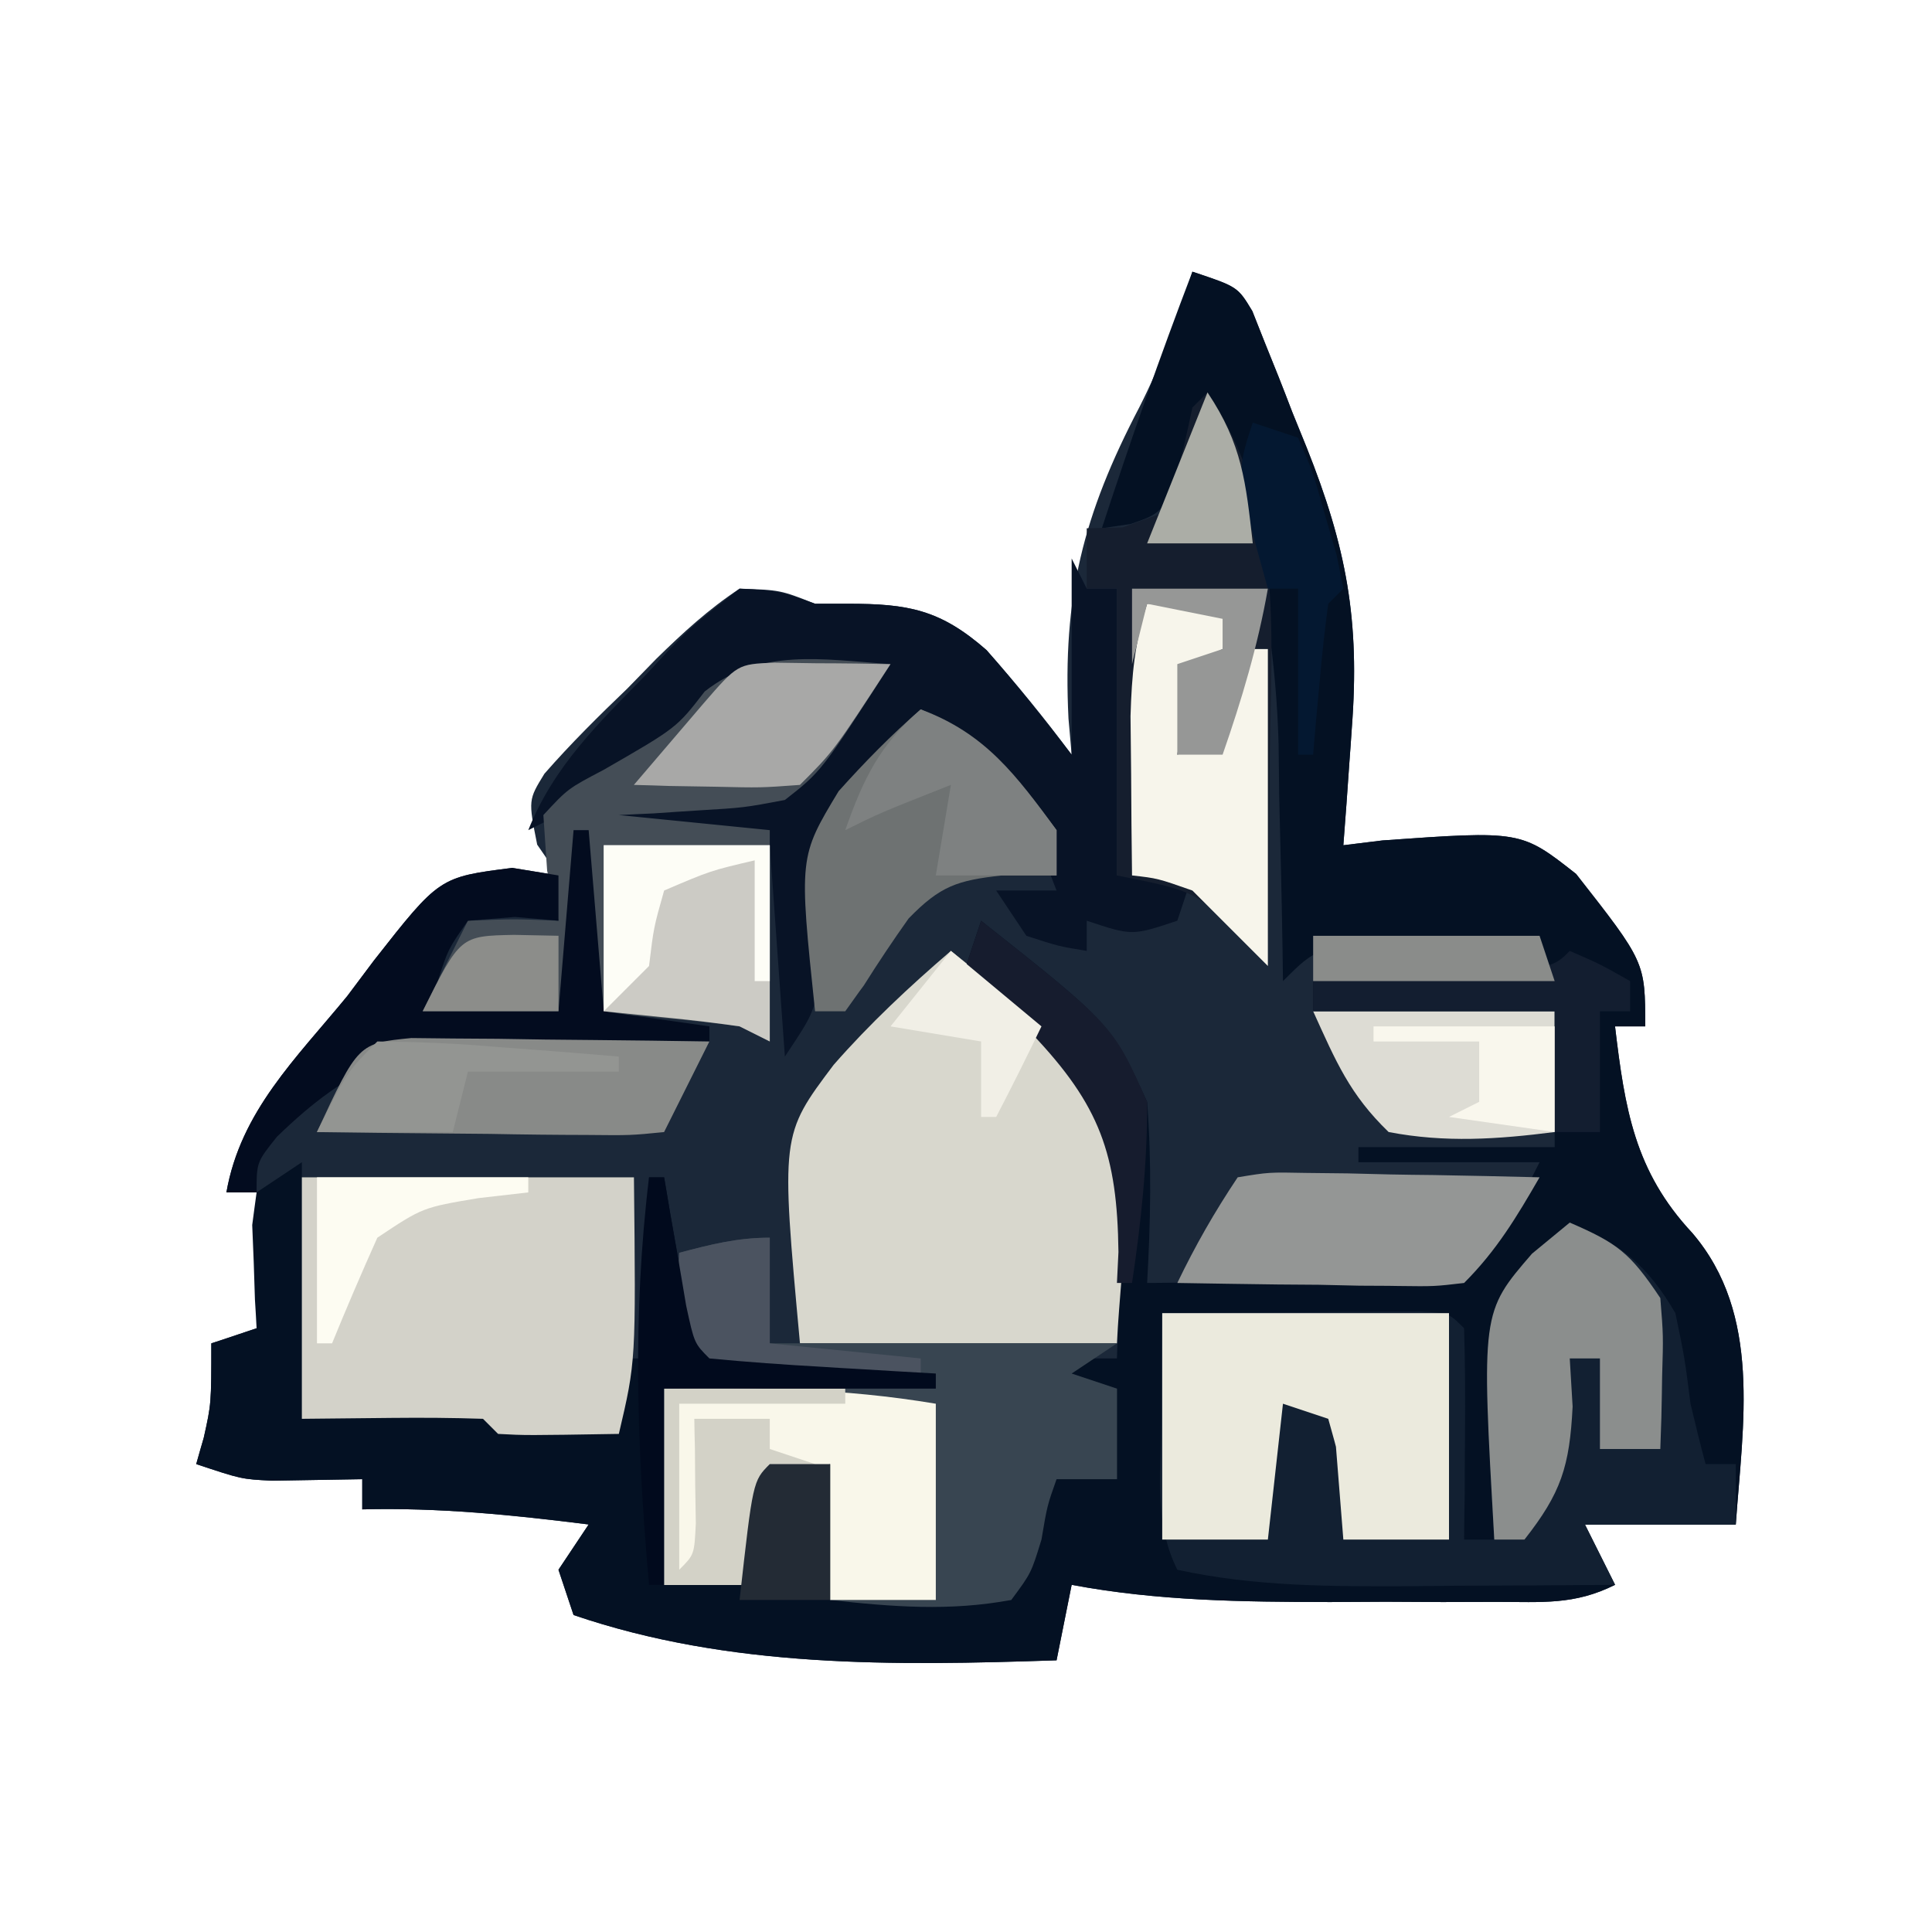
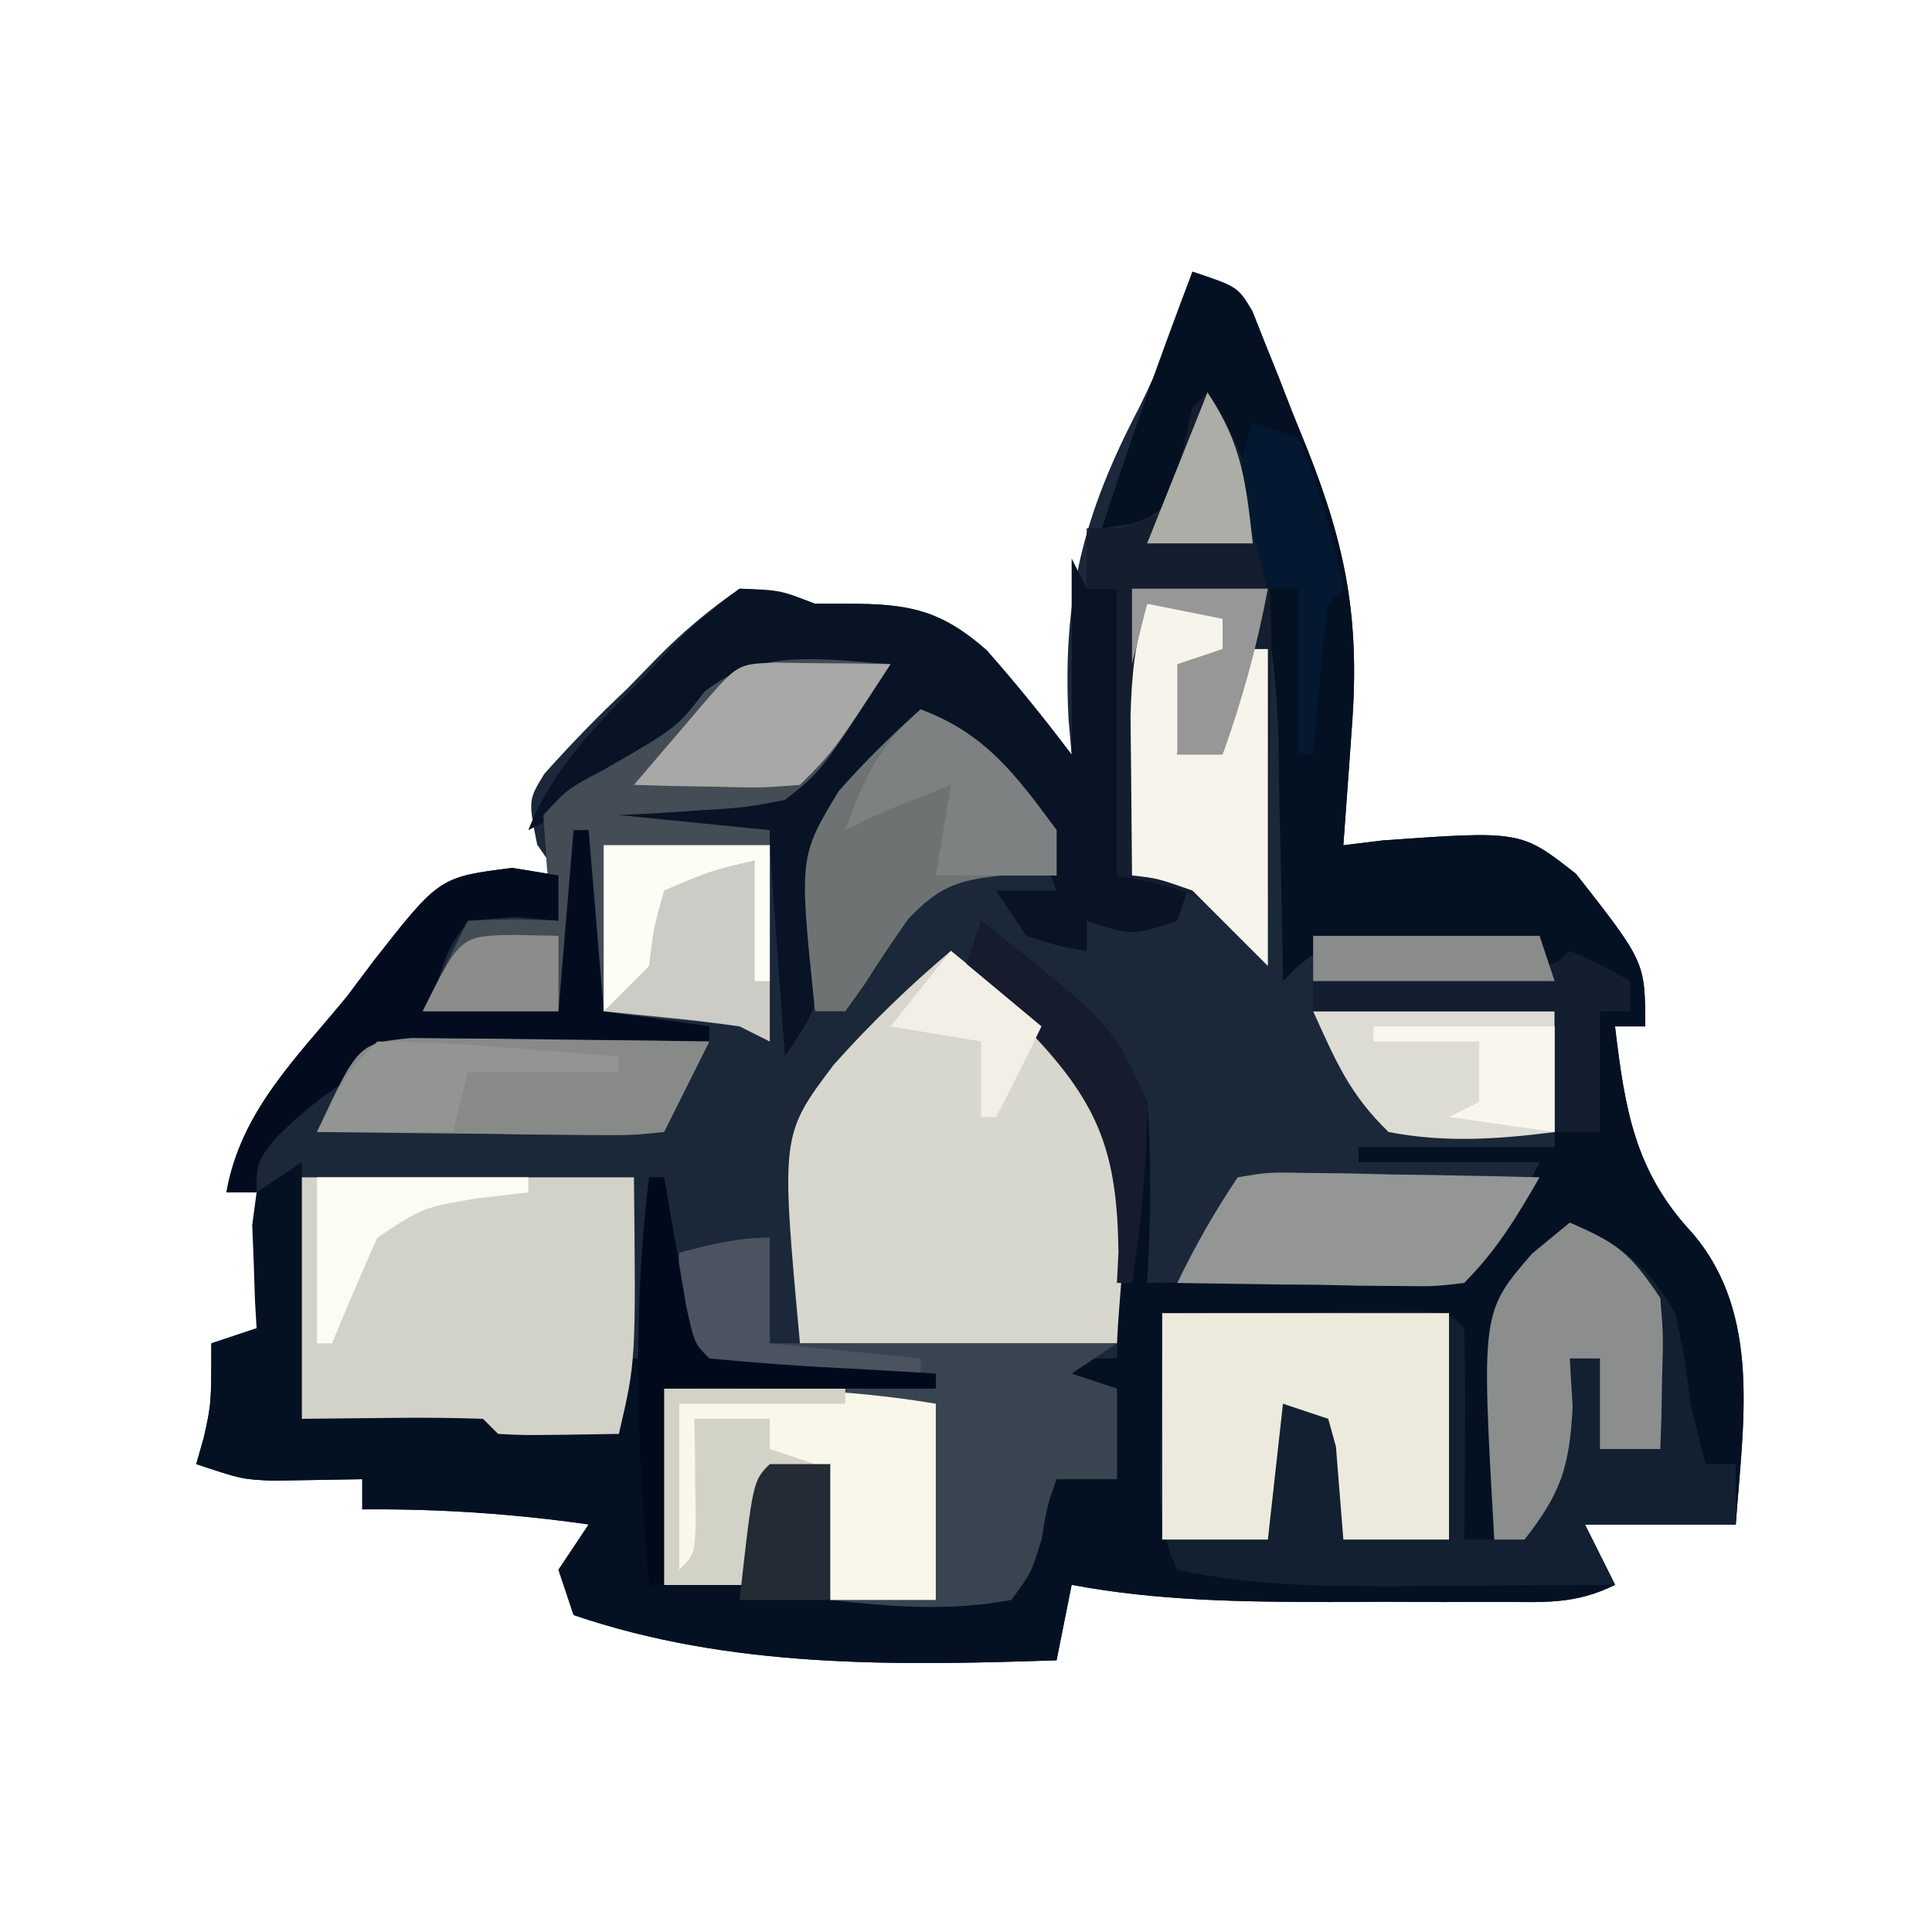
- <svg xmlns="http://www.w3.org/2000/svg" version="1.1" width="128" height="128" viewBox="0 0 128 128" preserveAspectRatio="xMidYMid meet">
-   <path d="M0 0 C3 1 3 1 3.97 2.61 C4.24 3.29 4.51 3.97 4.79 4.68 C5.09 5.42 5.39 6.17 5.7 6.94 C6.01 7.72 6.31 8.5 6.62 9.31 C6.94 10.09 7.25 10.86 7.57 11.65 C10.2 18.25 11.11 23.09 10.56 30.25 C10.51 31 10.46 31.74 10.4 32.51 C10.28 34.34 10.14 36.17 10 38 C10.43 37.95 10.43 37.95 12.6 37.68 C21.77 37.03 21.77 37.03 25.42 39.9 C30 45.74 30 45.74 30 50 C29.34 50 28.68 50 28 50 C28.65 55.46 29.29 59.59 33.12 63.69 C37.74 69.09 36.47 76.33 36 83 C32.7 83 29.4 83 26 83 C26.66 84.32 27.32 85.64 28 87 C25.3 88.35 23.17 88.13 20.14 88.13 C19.55 88.13 19.55 88.13 16.57 88.14 C15.33 88.13 14.09 88.13 12.81 88.12 C11.59 88.13 10.37 88.13 9.12 88.14 C3.31 88.13 -2.29 88.07 -8 87 C-8.33 88.65 -8.66 90.3 -9 92 C-19.78 92.36 -30.66 92.53 -41 89 C-41.33 88.01 -41.66 87.02 -42 86 C-41.34 85.01 -40.68 84.02 -40 83 C-45.02 82.37 -49.93 81.87 -55 82 C-55 81.34 -55 80.68 -55 80 C-56.99 80.03 -58.97 80.07 -60.96 80.1 C-63 80 -63 80 -66 79 C-65.84 78.42 -65.67 77.84 -65.5 77.25 C-65 75 -65 75 -65 71 C-64.5 70.84 -64.5 70.84 -62 70 C-62 67.03 -62 64.06 -62 61 C-62.66 61 -63.32 61 -64 61 C-63.06 55.62 -59.37 52.11 -56 48 C-55.41 47.22 -54.83 46.44 -54.23 45.64 C-49.89 40.11 -49.89 40.11 -45.06 39.5 C-44.05 39.66 -43.04 39.83 -42 40 C-42.47 39.33 -42.93 38.65 -43.41 37.96 C-44 35 -44 35 -42.93 33.26 C-41.19 31.27 -39.35 29.45 -37.44 27.62 C-36.8 26.97 -36.17 26.32 -35.51 25.64 C-33.74 23.91 -32.07 22.37 -30 21 C-27.3 21.09 -27.3 21.09 -25 22 C-24.28 22 -23.56 22 -22.82 22 C-18.83 22 -16.71 22.38 -13.64 25.07 C-11.66 27.31 -9.79 29.59 -8 32 C-8.03 31.61 -8.03 31.61 -8.21 29.61 C-8.61 21.54 -7.25 16.12 -3.51 8.97 C-2.02 6.03 -0.97 3.15 0 0 Z " fill="#1B2839" transform="translate(79,18)" />
-   <path d="M0 0 C3 1 3 1 3.97 2.61 C4.24 3.29 4.51 3.97 4.79 4.68 C5.09 5.42 5.39 6.17 5.7 6.94 C6.01 7.72 6.31 8.5 6.62 9.31 C6.94 10.09 7.25 10.86 7.57 11.65 C10.2 18.25 11.11 23.09 10.56 30.25 C10.51 31 10.46 31.74 10.4 32.51 C10.28 34.34 10.14 36.17 10 38 C10.43 37.95 10.43 37.95 12.6 37.68 C21.77 37.03 21.77 37.03 25.42 39.9 C30 45.74 30 45.74 30 50 C29.34 50 28.68 50 28 50 C28.65 55.46 29.29 59.59 33.12 63.69 C37.74 69.09 36.47 76.33 36 83 C32.7 83 29.4 83 26 83 C26.66 84.32 27.32 85.64 28 87 C25.3 88.35 23.17 88.13 20.14 88.13 C19.55 88.13 19.55 88.13 16.57 88.14 C15.33 88.13 14.09 88.13 12.81 88.12 C11.59 88.13 10.37 88.13 9.12 88.14 C3.31 88.13 -2.29 88.07 -8 87 C-8.33 88.65 -8.66 90.3 -9 92 C-19.78 92.36 -30.66 92.53 -41 89 C-41.33 88.01 -41.66 87.02 -42 86 C-41.34 85.01 -40.68 84.02 -40 83 C-45.02 82.37 -49.93 81.87 -55 82 C-55 81.34 -55 80.68 -55 80 C-56.99 80.03 -58.97 80.07 -60.96 80.1 C-63 80 -63 80 -66 79 C-65.84 78.42 -65.67 77.84 -65.5 77.25 C-65 75 -65 75 -65 71 C-64.5 70.84 -64.5 70.84 -62 70 C-62.03 69.37 -62.07 68.75 -62.11 68.1 C-62.12 67.69 -62.12 67.69 -62.19 65.62 C-62.22 64.81 -62.26 64 -62.29 63.16 C-62.2 62.45 -62.1 61.74 -62 61 C-61.01 60.34 -60.02 59.68 -59 59 C-59 64.61 -59 70.22 -59 76 C-57.04 75.81 -55.08 75.63 -53.06 75.44 C-51.05 75.25 -49.02 75.09 -47 75 C-46.84 75.16 -46.84 75.16 -46 76 C-44.65 76.23 -43.3 76.41 -41.94 76.56 C-40.64 76.71 -39.34 76.85 -38 77 C-38 75.35 -38 73.7 -38 72 C-37.34 72 -36.68 72 -36 72 C-36 68.04 -36 64.08 -36 60 C-35.67 60 -35.34 60 -35 60 C-34.93 60.39 -34.93 60.39 -34.6 62.37 C-34.42 63.38 -34.24 64.39 -34.06 65.44 C-33.89 66.45 -33.71 67.46 -33.54 68.5 C-33 71 -33 71 -32 72 C-29.47 72.24 -26.97 72.42 -24.44 72.56 C-23.73 72.61 -23.02 72.65 -22.28 72.69 C-20.52 72.8 -18.76 72.9 -17 73 C-17 73.33 -17 73.66 -17 74 C-22.94 74 -28.88 74 -35 74 C-35 78.29 -35 82.58 -35 87 C-33.02 87 -31.04 87 -29 87 C-29 84.69 -29 82.38 -29 80 C-28.17 79.84 -28.17 79.84 -24 79 C-24 81.97 -24 84.94 -24 88 C-21.36 88 -18.72 88 -16 88 C-16 84.04 -16 80.08 -16 76 C-15.67 76 -15.34 76 -15 76 C-15 79.96 -15 83.92 -15 88 C-14.01 88 -13.02 88 -12 88 C-11.88 87.44 -11.75 86.89 -11.62 86.31 C-10.94 83.78 -10.01 81.42 -9 79 C-7.68 79.33 -6.36 79.66 -5 80 C-5 78.02 -5 76.04 -5 74 C-8.63 73.67 -12.26 73.34 -16 73 C-16 72.67 -16 72.34 -16 72 C-12.37 72 -8.74 72 -5 72 C-4.57 58.16 -4.57 58.16 -8.11 52.82 C-10.63 50.19 -10.63 50.19 -13.16 47.92 C-13.77 47.29 -14.38 46.65 -15 46 C-14.67 45.01 -14.34 44.02 -14 43 C-5.4 49.81 -5.4 49.81 -3 55 C-2.69 59.02 -2.77 62.97 -3 67 C0.42 66.98 3.83 66.9 7.25 66.81 C8.22 66.81 9.19 66.8 10.18 66.79 C17.39 66.57 17.39 66.57 20.61 63.57 C21.43 62.06 22.23 60.54 23 59 C19.04 59 15.08 59 11 59 C11 58.67 11 58.34 11 58 C15.29 58 19.58 58 24 58 C24 55.03 24 52.06 24 49 C18.72 49 13.44 49 8 49 C8 48.34 8 47.68 8 47 C12.95 46.67 17.9 46.34 23 46 C23 45.34 23 44.68 23 44 C20.54 44.11 18.08 44.24 15.62 44.38 C15.28 44.39 15.28 44.39 13.51 44.47 C8.23 44.77 8.23 44.77 6 47 C5.99 46.28 5.98 45.55 5.97 44.8 C5.92 41.45 5.83 38.1 5.75 34.75 C5.74 33.61 5.72 32.47 5.71 31.3 C5.48 23.24 3.97 16.49 1 9 C0.59 10.13 0.17 11.27 -0.25 12.44 C-2 16 -2 16 -4.11 16.72 C-4.73 16.81 -5.36 16.91 -6 17 C-4.13 11.28 -2.15 5.62 0 0 Z " fill="#041123" transform="translate(79,18)" />
-   <path d="M0 0 C3.38 1.4 5.15 2.83 7 6 C7.62 9 7.62 9 8 12 C8.32 13.34 8.64 14.67 9 16 C9.66 16 10.32 16 11 16 C11 17.32 11 18.64 11 20 C7.7 20 4.4 20 1 20 C1.66 21.32 2.32 22.64 3 24 C-0.52 24.03 -4.04 24.05 -7.56 24.06 C-8.55 24.07 -9.54 24.08 -10.56 24.09 C-15.8 24.11 -20.87 24.12 -26 23 C-27.53 19.93 -27.1 16.73 -27.06 13.38 C-27.06 12.67 -27.05 11.96 -27.05 11.23 C-27.04 9.49 -27.02 7.74 -27 6 C-23.85 5.97 -20.71 5.95 -17.56 5.94 C-17.11 5.93 -17.11 5.93 -14.84 5.91 C-13.99 5.91 -13.13 5.91 -12.25 5.9 C-11.86 5.9 -11.86 5.9 -9.86 5.89 C-8 6 -8 6 -7 7 C-6.93 9.35 -6.92 11.71 -6.94 14.06 C-6.95 15.35 -6.96 16.64 -6.96 17.97 C-6.98 18.97 -6.99 19.97 -7 21 C-6.34 21 -5.68 21 -5 21 C-5.06 19.99 -5.12 18.97 -5.18 17.93 C-5.66 5.72 -5.66 5.72 -2.5 2.06 C-1.67 1.38 -0.85 0.7 0 0 Z " fill="#122032" transform="translate(104,81)" />
-   <path d="M0 0 C2.05 1.62 4.03 3.28 6 5 C6.95 5.78 7.9 6.57 8.88 7.38 C12.85 12.16 11.25 20.31 11 26 C4.07 26 -2.86 26 -10 26 C-11.27 12.2 -11.27 12.2 -7.77 7.55 C-5.38 4.82 -2.76 2.37 0 0 Z " fill="#D8D7CD" transform="translate(63,63)" />
-   <path d="M0 0 C0 2.31 0 4.62 0 7 C7.59 7 15.18 7 23 7 C22.01 7.66 21.02 8.32 20 9 C20.99 9.33 21.98 9.66 23 10 C23 11.98 23 13.96 23 16 C21.68 16 20.36 16 19 16 C18.38 17.75 18.38 17.75 18 20 C17.32 22.22 17.32 22.22 16 24 C11.94 24.76 8.09 24.46 4 24 C4 21.03 4 18.06 4 15 C2.68 15.33 1.36 15.66 0 16 C-0.75 19.56 -0.75 19.56 -1 23 C-2.98 23 -4.96 23 -7 23 C-7 18.71 -7 14.42 -7 10 C-6.01 9.67 -5.02 9.34 -4 9 C-4.66 8.34 -5.32 7.68 -6 7 C-6.12 3.88 -6.12 3.88 -6 1 C-3.92 0.45 -2.16 0 0 0 Z " fill="#384551" transform="translate(51,82)" />
-   <path d="M0 0 C7.26 0 14.52 0 22 0 C22.13 12.19 22.13 12.19 21 17 C14.85 17.1 14.85 17.1 13 17 C12.67 16.67 12.34 16.34 12 16 C9.98 15.93 7.96 15.92 5.94 15.94 C4.96 15.95 4.96 15.95 0 16 C0 10.72 0 5.44 0 0 Z " fill="#D3D2C9" transform="translate(20,78)" />
-   <path d="M0 0 C0.16 0.33 0.16 0.33 1 2 C1.66 2 2.32 2 3 2 C3 8.27 3 14.54 3 21 C4.65 21 6.3 21 8 21 C7.84 21.49 7.84 21.49 7 24 C4 25 4 25 1 24 C1 24.66 1 25.32 1 26 C-0.88 25.69 -0.88 25.69 -3 25 C-3.66 24.01 -4.32 23.02 -5 22 C-3.68 22 -2.36 22 -1 22 C-2.77 17.4 -4.19 14.29 -8 11 C-11.9 12.53 -13.89 14.37 -16 18 C-16.43 21.1 -16.63 24.13 -16.73 27.26 C-17 30 -17 30 -19 33 C-19.33 28.38 -19.66 23.76 -20 19 C-23.63 18.67 -27.26 18.34 -31 18 C-30.67 17.34 -30.34 16.68 -30 16 C-28.27 15.87 -26.54 15.82 -24.81 15.81 C-21.47 15.59 -19.6 15.47 -16.94 13.38 C-15.49 11.65 -14.19 9.92 -13 8 C-17.19 7.39 -20.61 7.07 -24.24 9.49 C-25.59 10.71 -26.9 11.97 -28.18 13.27 C-30.04 15.03 -31.67 15.97 -34 17 C-34.66 17.33 -35.32 17.66 -36 18 C-34.32 13.77 -31.32 10.88 -28.19 7.69 C-27.67 7.12 -27.14 6.56 -26.61 5.98 C-25.04 4.39 -25.04 4.39 -22 2 C-19.38 2.14 -19.38 2.14 -17 3 C-16.28 3 -15.56 3 -14.82 3 C-10.83 3 -8.71 3.38 -5.64 6.07 C-3.67 8.3 -1.82 10.64 0 13 C0 8.71 0 4.42 0 0 Z " fill="#081326" transform="translate(71,37)" />
-   <path d="M0 0 C-4.58 7.11 -4.58 7.11 -7 9 C-9.7 9.51 -9.7 9.51 -12.69 9.69 C-13.68 9.75 -14.68 9.82 -15.7 9.89 C-16.46 9.92 -17.22 9.96 -18 10 C-14.7 10.33 -11.4 10.66 -8 11 C-8 15.62 -8 20.24 -8 25 C-8.66 24.67 -9.32 24.34 -10 24 C-11.7 23.77 -13.41 23.59 -15.12 23.44 C-16.04 23.35 -16.95 23.27 -17.88 23.18 C-18.58 23.12 -19.28 23.06 -20 23 C-20.33 21.35 -20.66 19.7 -21 18 C-21.33 19.65 -21.66 21.3 -22 23 C-24.97 23 -27.94 23 -31 23 C-30 21 -29 19 -28 17 C-24.94 16.88 -24.94 16.88 -22 17 C-22.25 15.91 -22.49 14.81 -22.75 13.69 C-22.79 13.08 -22.79 13.08 -23 10 C-21.38 8.25 -21.38 8.25 -19 7 C-14.17 4.22 -14.17 4.22 -12.31 1.81 C-8.61 -1.09 -4.54 -0.31 0 0 Z " fill="#444D56" transform="translate(59,44)" />
-   <path d="M0 0 C5.05 7.58 4.24 15.62 4.12 24.44 C4.12 25.74 4.11 27.05 4.1 28.39 C4.07 31.59 4.04 34.8 4 38 C3.28 37.2 2.56 36.39 1.81 35.56 C-1 33 -1 33 -6 32 C-6 25.73 -6 19.46 -6 13 C-6.66 13 -7.32 13 -8 13 C-8 11.68 -8 10.36 -8 9 C-7.22 8.98 -6.43 8.96 -5.62 8.94 C-4.76 8.63 -3.89 8.32 -3 8 C-1.75 4.5 -1.75 4.5 -1 1 C-0.67 0.67 -0.34 0.34 0 0 Z " fill="#151E2E" transform="translate(80,26)" />
-   <path d="M0 0 C6.27 0 12.54 0 19 0 C19 4.95 19 9.9 19 15 C16.69 15 14.38 15 12 15 C11.84 12.95 11.67 10.9 11.51 8.85 C11.43 8.54 11.43 8.54 11 7 C10.01 6.67 9.02 6.34 8 6 C7.67 8.97 7.34 11.94 7 15 C4.69 15 2.38 15 0 15 C0 10.05 0 5.1 0 0 Z " fill="#EBEADD" transform="translate(77,87)" />
-   <path d="M0 0 C6.29 -0.07 11.78 -0.04 18 1 C18 5.29 18 9.58 18 14 C15.69 14 13.38 14 11 14 C11 11.03 11 8.06 11 5 C9.68 5.33 8.36 5.66 7 6 C6.25 9.56 6.25 9.56 6 13 C4.02 13 2.04 13 0 13 C0 8.71 0 4.42 0 0 Z " fill="#F9F7EA" transform="translate(44,92)" />
-   <path d="M0 0 C4.31 1.93 6.22 4.22 9 8 C9 8.99 9 9.98 9 11 C7.8 11 6.61 11 5.38 11 C2.42 11.33 1.3 11.69 -0.8 13.85 C-1.83 15.3 -2.82 16.78 -3.77 18.29 C-3.98 18.57 -3.98 18.57 -5 20 C-5.66 20 -6.32 20 -7 20 C-8.07 9.78 -8.07 9.78 -5.44 5.42 C-3.71 3.49 -1.96 1.7 0 0 Z " fill="#6E7272" transform="translate(61,47)" />
-   <path d="M0 0 C0.33 0 0.66 0 1 0 C1.33 3.96 1.66 7.92 2 12 C4.31 12.33 6.62 12.66 9 13 C9 13.33 9 13.66 9 14 C8.38 13.99 7.75 13.99 7.11 13.98 C4.24 13.97 1.37 14.02 -1.5 14.06 C-2.48 14.05 -3.46 14.04 -4.48 14.03 C-11.24 14.19 -14.77 15.58 -19.65 20.31 C-21 22 -21 22 -21 24 C-21.66 24 -22.32 24 -23 24 C-22.06 18.62 -18.37 15.11 -15 11 C-14.71 10.61 -14.71 10.61 -13.23 8.64 C-8.89 3.11 -8.89 3.11 -4.06 2.5 C-3.56 2.58 -3.56 2.58 -1 3 C-1 3.99 -1 4.98 -1 6 C-1.95 5.92 -2.9 5.84 -3.88 5.75 C-4.39 5.79 -4.39 5.79 -7 6 C-8.31 7.88 -8.31 7.88 -9 10 C-9.33 10.66 -9.66 11.32 -10 12 C-7.03 12 -4.06 12 -1 12 C-0.67 8.04 -0.34 4.08 0 0 Z " fill="#030C1F" transform="translate(38,55)" />
-   <path d="M0 0 C3.16 1.37 3.99 1.99 6 5 C6.2 7.48 6.2 7.48 6.12 10.19 C6.11 11.09 6.09 11.99 6.07 12.92 C6.06 13.26 6.06 13.26 6 15 C4.68 15 3.36 15 2 15 C2 13.02 2 11.04 2 9 C1.34 9 0.68 9 0 9 C0.03 9.53 0.03 9.53 0.19 12.19 C-0.01 16.16 -0.57 17.91 -3 21 C-3.66 21 -4.32 21 -5 21 C-5.86 5.95 -5.86 5.95 -2.5 2.06 C-1.67 1.38 -0.85 0.7 0 0 Z " fill="#8B8E8D" transform="translate(104,81)" />
-   <path d="M0 0 C1.98 0 3.96 0 6 0 C5.67 0.99 5.34 1.98 5 3 C4.67 3.16 4.67 3.16 3 4 C2.38 7.06 2.38 7.06 2 10 C2.99 9.67 3.98 9.34 5 9 C6.19 5.94 6.19 5.94 7 3 C7.33 3 7.66 3 8 3 C8 9.93 8 16.86 8 24 C6.35 22.35 4.7 20.7 3 19 C0.69 18.19 0.69 18.19 -1 18 C-1.03 15.75 -1.05 13.5 -1.06 11.25 C-1.07 10 -1.09 8.74 -1.1 7.45 C-1.02 4.71 -0.83 2.58 0 0 Z " fill="#F7F5EB" transform="translate(76,40)" />
-   <path d="M0 0 C2.06 -0.34 2.06 -0.34 4.57 -0.29 C5.47 -0.28 6.36 -0.27 7.29 -0.26 C7.75 -0.25 7.75 -0.25 10.12 -0.19 C11.07 -0.17 12.01 -0.16 12.99 -0.15 C15.33 -0.11 17.66 -0.06 20 0 C18.48 2.63 17.16 4.84 15 7 C13.03 7.23 13.03 7.23 10.65 7.2 C10.22 7.19 10.22 7.19 8.07 7.18 C7.63 7.17 7.63 7.17 5.38 7.12 C4.93 7.12 4.93 7.12 2.66 7.1 C0.44 7.07 -1.78 7.04 -4 7 C-2.8 4.51 -1.55 2.32 0 0 Z " fill="#949695" transform="translate(82,78)" />
-   <path d="M0 0 C0.91 0.01 1.82 0.02 2.76 0.03 C3.75 0.04 4.73 0.04 5.75 0.05 C6.27 0.06 6.27 0.06 8.88 0.1 C9.92 0.11 10.96 0.12 12.03 0.13 C14.61 0.15 17.18 0.19 19.75 0.23 C19.25 1.23 19.25 1.23 16.75 6.23 C14.53 6.45 14.53 6.45 11.62 6.42 C10.59 6.42 9.56 6.41 8.49 6.4 C7.4 6.39 6.31 6.37 5.19 6.35 C4.1 6.34 3.01 6.33 1.88 6.32 C-0.83 6.3 -3.54 6.27 -6.25 6.23 C-3.51 0.35 -3.51 0.35 0 0 Z " fill="#888A88" transform="translate(27.24658,68.77295)" />
-   <path d="M0 0 C3.63 0 7.26 0 11 0 C11 4.29 11 8.58 11 13 C10.34 12.67 9.68 12.34 9 12 C7.46 11.78 5.92 11.59 4.38 11.44 C2.93 11.29 1.49 11.15 0 11 C0 7.37 0 3.74 0 0 Z " fill="#CCCBC5" transform="translate(40,56)" />
-   <path d="M0 0 C5.28 0 10.56 0 16 0 C16 2.64 16 5.28 16 8 C12.23 8.48 8.75 8.72 5 8 C2.42 5.51 1.51 3.33 0 0 Z " fill="#DDDCD4" transform="translate(87,67)" />
-   <path d="M0 0 C0.46 0.01 0.46 0.01 2.78 0.04 C3.7 0.04 4.62 0.05 5.56 0.06 C6.27 0.07 6.98 0.09 7.71 0.1 C3.96 5.85 3.96 5.85 1.71 8.1 C-0.89 8.29 -0.89 8.29 -3.91 8.22 C-4.41 8.21 -4.41 8.21 -6.95 8.17 C-7.72 8.14 -8.49 8.12 -9.29 8.1 C-8.31 6.95 -7.33 5.81 -6.35 4.66 C-5.8 4.02 -5.26 3.38 -4.7 2.73 C-2.42 0.1 -2.42 0.1 0 0 Z " fill="#A8A8A7" transform="translate(51.28516,43.90234)" />
-   <path d="M0 0 C4.3 1.59 6.35 4.39 9 8 C9 8.99 9 9.98 9 11 C6.36 11 3.72 11 1 11 C1.33 9.02 1.66 7.04 2 5 C-2.75 6.88 -2.75 6.88 -5 8 C-3.81 4.62 -2.72 2.35 0 0 Z " fill="#7E8181" transform="translate(61,47)" />
-   <path d="M0 0 C3.96 0 7.92 0 12 0 C12 0.33 12 0.66 12 1 C8.37 1 4.74 1 1 1 C1 4.63 1 8.26 1 12 C2 11 2 11 2.1 8.93 C2.09 8.11 2.07 7.29 2.06 6.44 C2.06 6.02 2.06 6.02 2.04 3.93 C2.02 3.3 2.01 2.66 2 2 C3.65 2 5.3 2 7 2 C7 2.66 7 3.32 7 4 C7.99 4.33 8.98 4.66 10 5 C9.01 5.33 8.02 5.66 7 6 C6.31 9.56 6.31 9.56 6 13 C4.02 13 2.04 13 0 13 C0 8.71 0 4.42 0 0 Z " fill="#D3D2C7" transform="translate(44,92)" />
-   <path d="M0 0 C2 0.87 2 0.87 4 2 C4 2.66 4 3.32 4 4 C3.34 4 2.68 4 2 4 C2 6.64 2 9.28 2 12 C1.01 12 0.02 12 -1 12 C-1 9.36 -1 6.72 -1 4 C-6.28 4 -11.56 4 -17 4 C-17 3.34 -17 2.68 -17 2 C-15.86 1.94 -14.71 1.88 -13.54 1.82 C-12.04 1.73 -10.55 1.65 -9.06 1.56 C-8.31 1.52 -7.55 1.48 -6.78 1.44 C-1.11 1.11 -1.11 1.11 0 0 Z " fill="#131E30" transform="translate(104,63)" />
-   <path d="M0 0 C0 2.31 0 4.62 0 7 C3.3 7.33 6.6 7.66 10 8 C10 8.33 10 8.66 10 9 C7.71 9.05 5.42 9.09 3.12 9.12 C2.49 9.14 2.49 9.14 -0.74 9.2 C-4 9 -4 9 -6 7 C-6.12 3.88 -6.12 3.88 -6 1 C-3.92 0.45 -2.16 0 0 0 Z " fill="#4B5360" transform="translate(51,82)" />
-   <path d="M0 0 C0.33 0 0.66 0 1 0 C1.13 0.78 1.27 1.56 1.4 2.37 C1.58 3.38 1.76 4.39 1.94 5.44 C2.11 6.45 2.29 7.46 2.46 8.5 C3 11 3 11 4 12 C6.53 12.24 9.03 12.42 11.56 12.56 C12.27 12.61 12.98 12.65 13.72 12.69 C15.48 12.8 17.24 12.9 19 13 C19 13.33 19 13.66 19 14 C13.06 14 7.12 14 1 14 C1 18.29 1 22.58 1 27 C0.67 27 0.34 27 0 27 C-0.81 17.82 -1.11 9.18 0 0 Z " fill="#010A1D" transform="translate(43,78)" />
-   <path d="M0 0 C8.75 6.93 8.75 6.93 11 12 C11.02 16.06 10.6 19.99 10 24 C9.67 24 9.34 24 9 24 C9.02 23.66 9.02 23.66 9.1 21.95 C9.02 15.48 7.88 12.24 3.38 7.5 C2.54 6.71 1.7 5.91 0.84 5.09 C0.23 4.4 -0.38 3.71 -1 3 C-0.67 2.01 -0.34 1.02 0 0 Z " fill="#161C2E" transform="translate(65,61)" />
-   <path d="M0 0 C2.76 0.02 5.39 0.14 8.12 0.38 C8.88 0.43 9.63 0.49 10.41 0.55 C12.27 0.69 14.14 0.84 16 1 C16 1.33 16 1.66 16 2 C12.7 2 9.4 2 6 2 C5.67 3.32 5.34 4.64 5 6 C2.03 6 -0.94 6 -4 6 C-2 2 -2 2 0 0 Z " fill="#939592" transform="translate(25,69)" />
-   <path d="M0 0 C0.99 0.33 1.98 0.66 3 1 C3.98 3.25 3.98 3.25 4.75 6 C4.88 6.45 4.88 6.45 5.55 8.75 C5.7 9.49 5.85 10.23 6 11 C5.67 11.33 5.34 11.66 5 12 C4.77 13.68 4.59 15.37 4.44 17.06 C4.4 17.52 4.4 17.52 4.18 19.85 C4.12 20.56 4.06 21.27 4 22 C3.67 22 3.34 22 3 22 C3 18.37 3 14.74 3 11 C2.34 11 1.68 11 1 11 C-1.12 3.38 -1.12 3.38 0 0 Z " fill="#041831" transform="translate(83,28)" />
-   <path d="M0 0 C2.97 0 5.94 0 9 0 C8.33 3.81 7.27 7.35 6 11 C5.01 11 4.02 11 3 11 C3 9.02 3 7.04 3 5 C3.99 4.67 4.98 4.34 6 4 C6 3.34 6 2.68 6 2 C4.35 1.67 2.7 1.34 1 1 C0.67 2.32 0.34 3.64 0 5 C0 3.35 0 1.7 0 0 Z " fill="#969796" transform="translate(75,39)" />
-   <path d="M0 0 C4.95 0 9.9 0 15 0 C15.33 0.99 15.66 1.98 16 3 C10.72 3 5.44 3 0 3 C0 2.01 0 1.02 0 0 Z " fill="#8A8C8A" transform="translate(87,62)" />
-   <path d="M0 0 C3.63 0 7.26 0 11 0 C11 2.97 11 5.94 11 9 C10.67 9 10.34 9 10 9 C10 6.36 10 3.72 10 1 C7.06 1.69 7.06 1.69 4 3 C3.31 5.44 3.31 5.44 3 8 C2.01 8.99 1.02 9.98 0 11 C0 7.37 0 3.74 0 0 Z " fill="#FDFDF6" transform="translate(40,56)" />
-   <path d="M0 0 C2.3 3.44 2.54 5.94 3 10 C0.69 10 -1.62 10 -4 10 C-2.68 6.7 -1.36 3.4 0 0 Z " fill="#ABADA6" transform="translate(80,26)" />
-   <path d="M0 0 C4.62 0 9.24 0 14 0 C14 0.33 14 0.66 14 1 C12.91 1.12 11.81 1.25 10.69 1.38 C7 2 7 2 4 4 C2.96 6.32 1.96 8.65 1 11 C0.67 11 0.34 11 0 11 C0 7.37 0 3.74 0 0 Z " fill="#FDFCF2" transform="translate(21,78)" />
-   <path d="M0 0 C3.96 0 7.92 0 12 0 C12 2.31 12 4.62 12 7 C9.69 6.67 7.38 6.34 5 6 C5.66 5.67 6.32 5.34 7 5 C7 3.68 7 2.36 7 1 C4.69 1 2.38 1 0 1 C0 0.67 0 0.34 0 0 Z " fill="#F9F7ED" transform="translate(91,68)" />
-   <path d="M0 0 C1.32 0 2.64 0 4 0 C4 2.97 4 5.94 4 9 C2 9 0 9 -2 9 C-1.12 1.12 -1.12 1.12 0 0 Z " fill="#232B35" transform="translate(51,97)" />
-   <path d="M0 0 C1.98 1.65 3.96 3.3 6 5 C5.03 7.02 4.03 9.02 3 11 C2.67 11 2.34 11 2 11 C2 9.35 2 7.7 2 6 C1.01 5.83 1.01 5.83 -4 5 C-2.68 3.35 -1.36 1.7 0 0 Z " fill="#F1EFE6" transform="translate(63,63)" />
-   <path d="M0 0 C0.48 0.01 0.48 0.01 2.94 0.06 C2.94 1.71 2.94 3.36 2.94 5.06 C-0.03 5.06 -3 5.06 -6.06 5.06 C-3.57 0.07 -3.57 0.07 0 0 Z " fill="#8C8D8A" transform="translate(34.0625,61.9375)" />
+ <svg xmlns="http://www.w3.org/2000/svg" width="128" height="128" viewBox="0 0 128 128">
+   <path fill="#1b2839" d="M79 18c3 1 3 1 3.97 2.61l.82 2.07.91 2.26.92 2.37.95 2.34c2.63 6.6 3.54 11.44 2.99 18.6l-.16 2.26L89 56l2.6-.32c9.17-.65 9.17-.65 12.82 2.22C109 63.74 109 63.74 109 68h-2c.65 5.46 1.29 9.59 5.12 13.69 4.62 5.4 3.35 12.64 2.88 19.31h-10l2 4c-2.7 1.35-4.83 1.13-7.86 1.13l-3.57.01-3.76-.02-3.69.02c-5.81-.01-11.41-.07-17.12-1.14l-1 5c-10.78.36-21.66.53-32-3l-1-3 2-3a99 99 0 0 0-15-1v-2l-5.96.1C16 98 16 98 13 97l.5-1.75C14 93 14 93 14 89l3-1v-9h-2c.94-5.38 4.63-8.89 8-13l1.77-2.36c4.34-5.53 4.34-5.53 9.17-6.14L37 58l-1.41-2.04C35 53 35 53 36.07 51.26a89 89 0 0 1 5.49-5.64l1.93-1.98A37 37 0 0 1 49 39c2.7.09 2.7.09 5 1h2.18c3.99 0 6.11.38 9.18 3.07 1.98 2.24 3.85 4.52 5.64 6.93l-.21-2.39c-.4-8.07.96-13.49 4.7-20.64A55 55 0 0 0 79 18" />
+   <path fill="#041123" d="M79 18c3 1 3 1 3.97 2.61l.82 2.07.91 2.26.92 2.37.95 2.34c2.63 6.6 3.54 11.44 2.99 18.6l-.16 2.26L89 56l2.6-.32c9.17-.65 9.17-.65 12.82 2.22C109 63.74 109 63.74 109 68h-2c.65 5.46 1.29 9.59 5.12 13.69 4.62 5.4 3.35 12.64 2.88 19.31h-10l2 4c-2.7 1.35-4.83 1.13-7.86 1.13l-3.57.01-3.76-.02-3.69.02c-5.81-.01-11.41-.07-17.12-1.14l-1 5c-10.78.36-21.66.53-32-3l-1-3 2-3a99 99 0 0 0-15-1v-2l-5.96.1C16 98 16 98 13 97l.5-1.75C14 93 14 93 14 89l3-1-.11-1.9-.08-2.48-.1-2.46L17 79l3-2v17l5.94-.56q3.02-.3 6.06-.44l1 1q2.02.34 4.06.56L41 95v-5h2V78h1l.4 2.37.54 3.07.52 3.06C46 89 46 89 47 90a192 192 0 0 0 9.72.69L62 91v1H44v13h6v-7l5-1v9h8V94h1v12h3l.38-1.69A58 58 0 0 1 70 97l4 1v-6l-11-1v-1h11c.43-13.84.43-13.84-3.11-19.18-2.52-2.63-2.52-2.63-5.05-4.9L64 64l1-3c8.6 6.81 8.6 6.81 11 12 .31 4.02.23 7.97 0 12q5.13-.04 10.25-.19l2.93-.02c7.21-.22 7.21-.22 10.43-3.22q1.23-2.26 2.39-4.57H90v-1h13v-9H87v-2l15-1v-2q-3.69.17-7.38.38l-2.11.09c-5.28.3-5.28.3-7.51 2.53l-.03-2.2q-.09-5.03-.22-10.05l-.04-3.45A62 62 0 0 0 80 27l-1.25 3.44C77 34 77 34 74.89 34.72L73 35a364 364 0 0 1 6-17" />
+   <path fill="#122032" d="M104 81c3.38 1.4 5.15 2.83 7 6 .62 3 .62 3 1 6q.47 2 1 4h2v4h-10l2 4-10.56.06-3 .03c-5.24.02-10.31.03-15.44-1.09-1.53-3.07-1.1-6.27-1.06-9.62l.01-2.15L77 87q4.72-.05 9.44-.06l2.72-.03 2.59-.01 2.39-.01C96 87 96 87 97 88q.1 3.53.06 7.06l-.02 3.91L97 102h2l-.18-3.07c-.48-12.21-.48-12.21 2.68-15.87z" />
+   <path fill="#d8d7cd" d="M63 63q3.06 2.43 6 5l2.88 2.38C75.85 75.16 74.25 83.31 74 89H53c-1.27-13.8-1.27-13.8 2.23-18.45A76 76 0 0 1 63 63" />
+   <path fill="#384551" d="M51 82v7h23l-3 2 3 1v6h-4c-.62 1.75-.62 1.75-1 4-.68 2.22-.68 2.22-2 4-4.06.76-7.91.46-12 0v-9l-4 1c-.75 3.56-.75 3.56-1 7h-6V92l3-1-2-2c-.12-3.12-.12-3.12 0-6 2.08-.55 3.84-1 6-1" />
+   <path fill="#d3d2c9" d="M20 78h22c.13 12.19.13 12.19-1 17-6.15.1-6.15.1-8 0l-1-1q-3.03-.1-6.06-.06L20 94z" />
+   <path fill="#081326" d="m71 37 1 2h2v19h5l-1 3c-3 1-3 1-6 0v2c-1.88-.31-1.88-.31-4-1l-2-3h4c-1.77-4.6-3.19-7.71-7-11-3.9 1.53-5.89 3.37-8 7-.43 3.1-.63 6.13-.73 9.26C54 67 54 67 52 70l-1-14-11-1 1-2a75 75 0 0 1 5.19-.19c3.34-.22 5.21-.34 7.87-2.43A46 46 0 0 0 58 45c-4.19-.61-7.61-.93-11.24 1.49a94 94 0 0 0-3.94 3.78A19 19 0 0 1 37 54l-2 1c1.68-4.23 4.68-7.12 7.81-10.31l1.58-1.71c1.57-1.59 1.57-1.59 4.61-3.98 2.62.14 2.62.14 5 1h2.18c3.99 0 6.11.38 9.18 3.07C67.33 45.3 69.18 47.64 71 50z" />
+   <path fill="#444d56" d="M59 44c-4.58 7.11-4.58 7.11-7 9-2.7.51-2.7.51-5.69.69l-3.01.2L41 54l10 1v14l-2-1q-2.55-.34-5.12-.56l-2.76-.26L39 67l-1-5-1 5h-9l3-6c3.06-.12 3.06-.12 6 0l-.75-3.31L36 54c1.62-1.75 1.62-1.75 4-3 4.83-2.78 4.83-2.78 6.69-5.19 3.7-2.9 7.77-2.12 12.31-1.81" />
+   <path fill="#151e2e" d="M80 26c5.05 7.58 4.24 15.62 4.12 24.44l-.02 3.95L84 64l-2.19-2.44C79 59 79 59 74 58V39h-2v-4l2.38-.06L77 34c1.25-3.5 1.25-3.5 2-7z" />
+   <path fill="#ebeadd" d="M77 87h19v15h-7l-.49-6.15L88 94l-3-1-1 9h-7z" />
+   <path fill="#f9f7ea" d="M44 92c6.29-.07 11.78-.04 18 1v13h-7v-9l-4 1c-.75 3.56-.75 3.56-1 7h-6z" />
+   <path fill="#6e7272" d="M61 47c4.31 1.93 6.22 4.22 9 8v3h-3.62c-2.96.33-4.08.69-6.18 2.85a95 95 0 0 0-2.97 4.44L56 67h-2c-1.07-10.22-1.07-10.22 1.56-14.58A61 61 0 0 1 61 47" />
+   <path fill="#030c1f" d="M38 55h1l1 12 7 1v1l-1.89-.02q-4.3 0-8.61.08l-2.98-.03c-6.76.16-10.29 1.55-15.17 6.28C17 77 17 77 17 79h-2c.94-5.38 4.63-8.89 8-13l1.77-2.36c4.34-5.53 4.34-5.53 9.17-6.14L37 58v3l-2.88-.25L31 61c-1.31 1.88-1.31 1.88-2 4l-1 2h9z" />
+   <path fill="#8b8e8d" d="M104 81c3.16 1.37 3.99 1.99 6 5 .2 2.48.2 2.48.12 5.19l-.05 2.73L110 96h-4v-6h-2l.19 3.19c-.2 3.97-.76 5.72-3.19 8.81h-2c-.86-15.05-.86-15.05 2.5-18.94z" />
+   <path fill="#f7f5eb" d="M76 40h6l-1 3-2 1c-.62 3.06-.62 3.06-1 6l3-1c1.19-3.06 1.19-3.06 2-6h1v21l-5-5c-2.31-.81-2.31-.81-4-1l-.06-6.75-.04-3.8c.08-2.74.27-4.87 1.1-7.45" />
+   <path fill="#949695" d="M82 78c2.06-.34 2.06-.34 4.57-.29l2.72.03 2.83.07 2.87.04q3.5.06 7.01.15c-1.52 2.63-2.84 4.84-5 7-1.97.23-1.97.23-4.35.2l-2.58-.02-2.69-.06-2.72-.02L78 85a56 56 0 0 1 4-7" />
+   <path fill="#888a88" d="m27.25 68.77 2.76.03 2.99.02 6.28.08q3.87.03 7.72.1l-3 6c-2.22.22-2.22.22-5.13.2l-3.13-.03q-1.63-.01-3.3-.05l-3.31-.03L21 75c2.74-5.88 2.74-5.88 6.25-6.23" />
+   <path fill="#cccbc5" d="M40 56h11v13l-2-1a104 104 0 0 0-4.62-.56L40 67z" />
+   <path fill="#dddcd4" d="M87 67h16v8c-3.77.48-7.25.72-11 0-2.58-2.49-3.49-4.67-5-8" />
+   <path fill="#a8a8a7" d="m51.29 43.9 2.78.04 2.78.02L59 44c-3.75 5.75-3.75 5.75-6 8-2.6.2-2.6.2-5.62.12l-3.04-.05L42 52l2.94-3.44 1.65-1.93c2.28-2.63 2.28-2.63 4.7-2.73" />
+   <path fill="#7e8181" d="M61 47c4.3 1.59 6.35 4.39 9 8v3h-8l1-6c-4.75 1.88-4.75 1.88-7 3 1.19-3.38 2.28-5.65 5-8" />
+   <path fill="#d3d2c7" d="M44 92h12v1H45v11c1-1 1-1 1.1-3.07l-.04-2.49-.02-2.51L46 94h5v2l3 1-3 1c-.69 3.56-.69 3.56-1 7h-6z" />
+   <path fill="#131e30" d="M104 63c2 .87 2 .87 4 2v2h-2v8h-3v-8H87v-2l3.46-.18 4.48-.26 2.28-.12c5.67-.33 5.67-.33 6.78-1.44" />
+   <path fill="#4b5360" d="M51 82v7l10 1v1q-3.43.07-6.88.12l-3.86.08C47 91 47 91 45 89c-.12-3.12-.12-3.12 0-6 2.08-.55 3.84-1 6-1" />
+   <path fill="#010a1d" d="M43 78h1l.4 2.37.54 3.07.52 3.06C46 89 46 89 47 90a192 192 0 0 0 9.72.69L62 91v1H44v13h-1c-.81-9.18-1.11-17.82 0-27" />
+   <path fill="#161c2e" d="M65 61c8.75 6.93 8.75 6.93 11 12 .02 4.06-.4 7.99-1 12h-1l.1-2.05c-.08-6.47-1.22-9.71-5.72-14.45l-2.54-2.41L64 64z" />
+   <path fill="#939592" d="M25 69c2.76.02 5.39.14 8.12.38l2.29.17q2.8.21 5.59.45v1H31l-1 4h-9c2-4 2-4 4-6" />
+   <path fill="#041831" d="m83 28 3 1c.98 2.25.98 2.25 1.75 5l.8 2.75L89 39l-1 1q-.34 2.52-.56 5.06l-.26 2.79L87 50h-1V39h-2c-2.12-7.62-2.12-7.62-1-11" />
+   <path fill="#969796" d="M75 39h9a70 70 0 0 1-3 11h-3v-6l3-1v-2l-5-1-1 4z" />
+   <path fill="#8a8c8a" d="M87 62h15l1 3H87z" />
+   <path fill="#fdfdf6" d="M40 56h11v9h-1v-8c-2.94.69-2.94.69-6 2-.69 2.44-.69 2.44-1 5l-3 3z" />
+   <path fill="#abada6" d="M80 26c2.3 3.44 2.54 5.94 3 10h-7z" />
+   <path fill="#fdfcf2" d="M21 78h14v1l-3.31.38C28 80 28 80 25 82a227 227 0 0 0-3 7h-1z" />
+   <path fill="#f9f7ed" d="M91 68h12v7l-7-1 2-1v-4h-7z" />
+   <path fill="#232b35" d="M51 97h4v9h-6c.88-7.88.88-7.88 2-9" />
+   <path fill="#f1efe6" d="m63 63 6 5q-1.45 3.03-3 6h-1v-5l-6-1z" />
+   <path fill="#8c8d8a" d="M34.06 61.94 37 62v5h-9c2.5-5 2.5-5 6.06-5.06" />
</svg>
